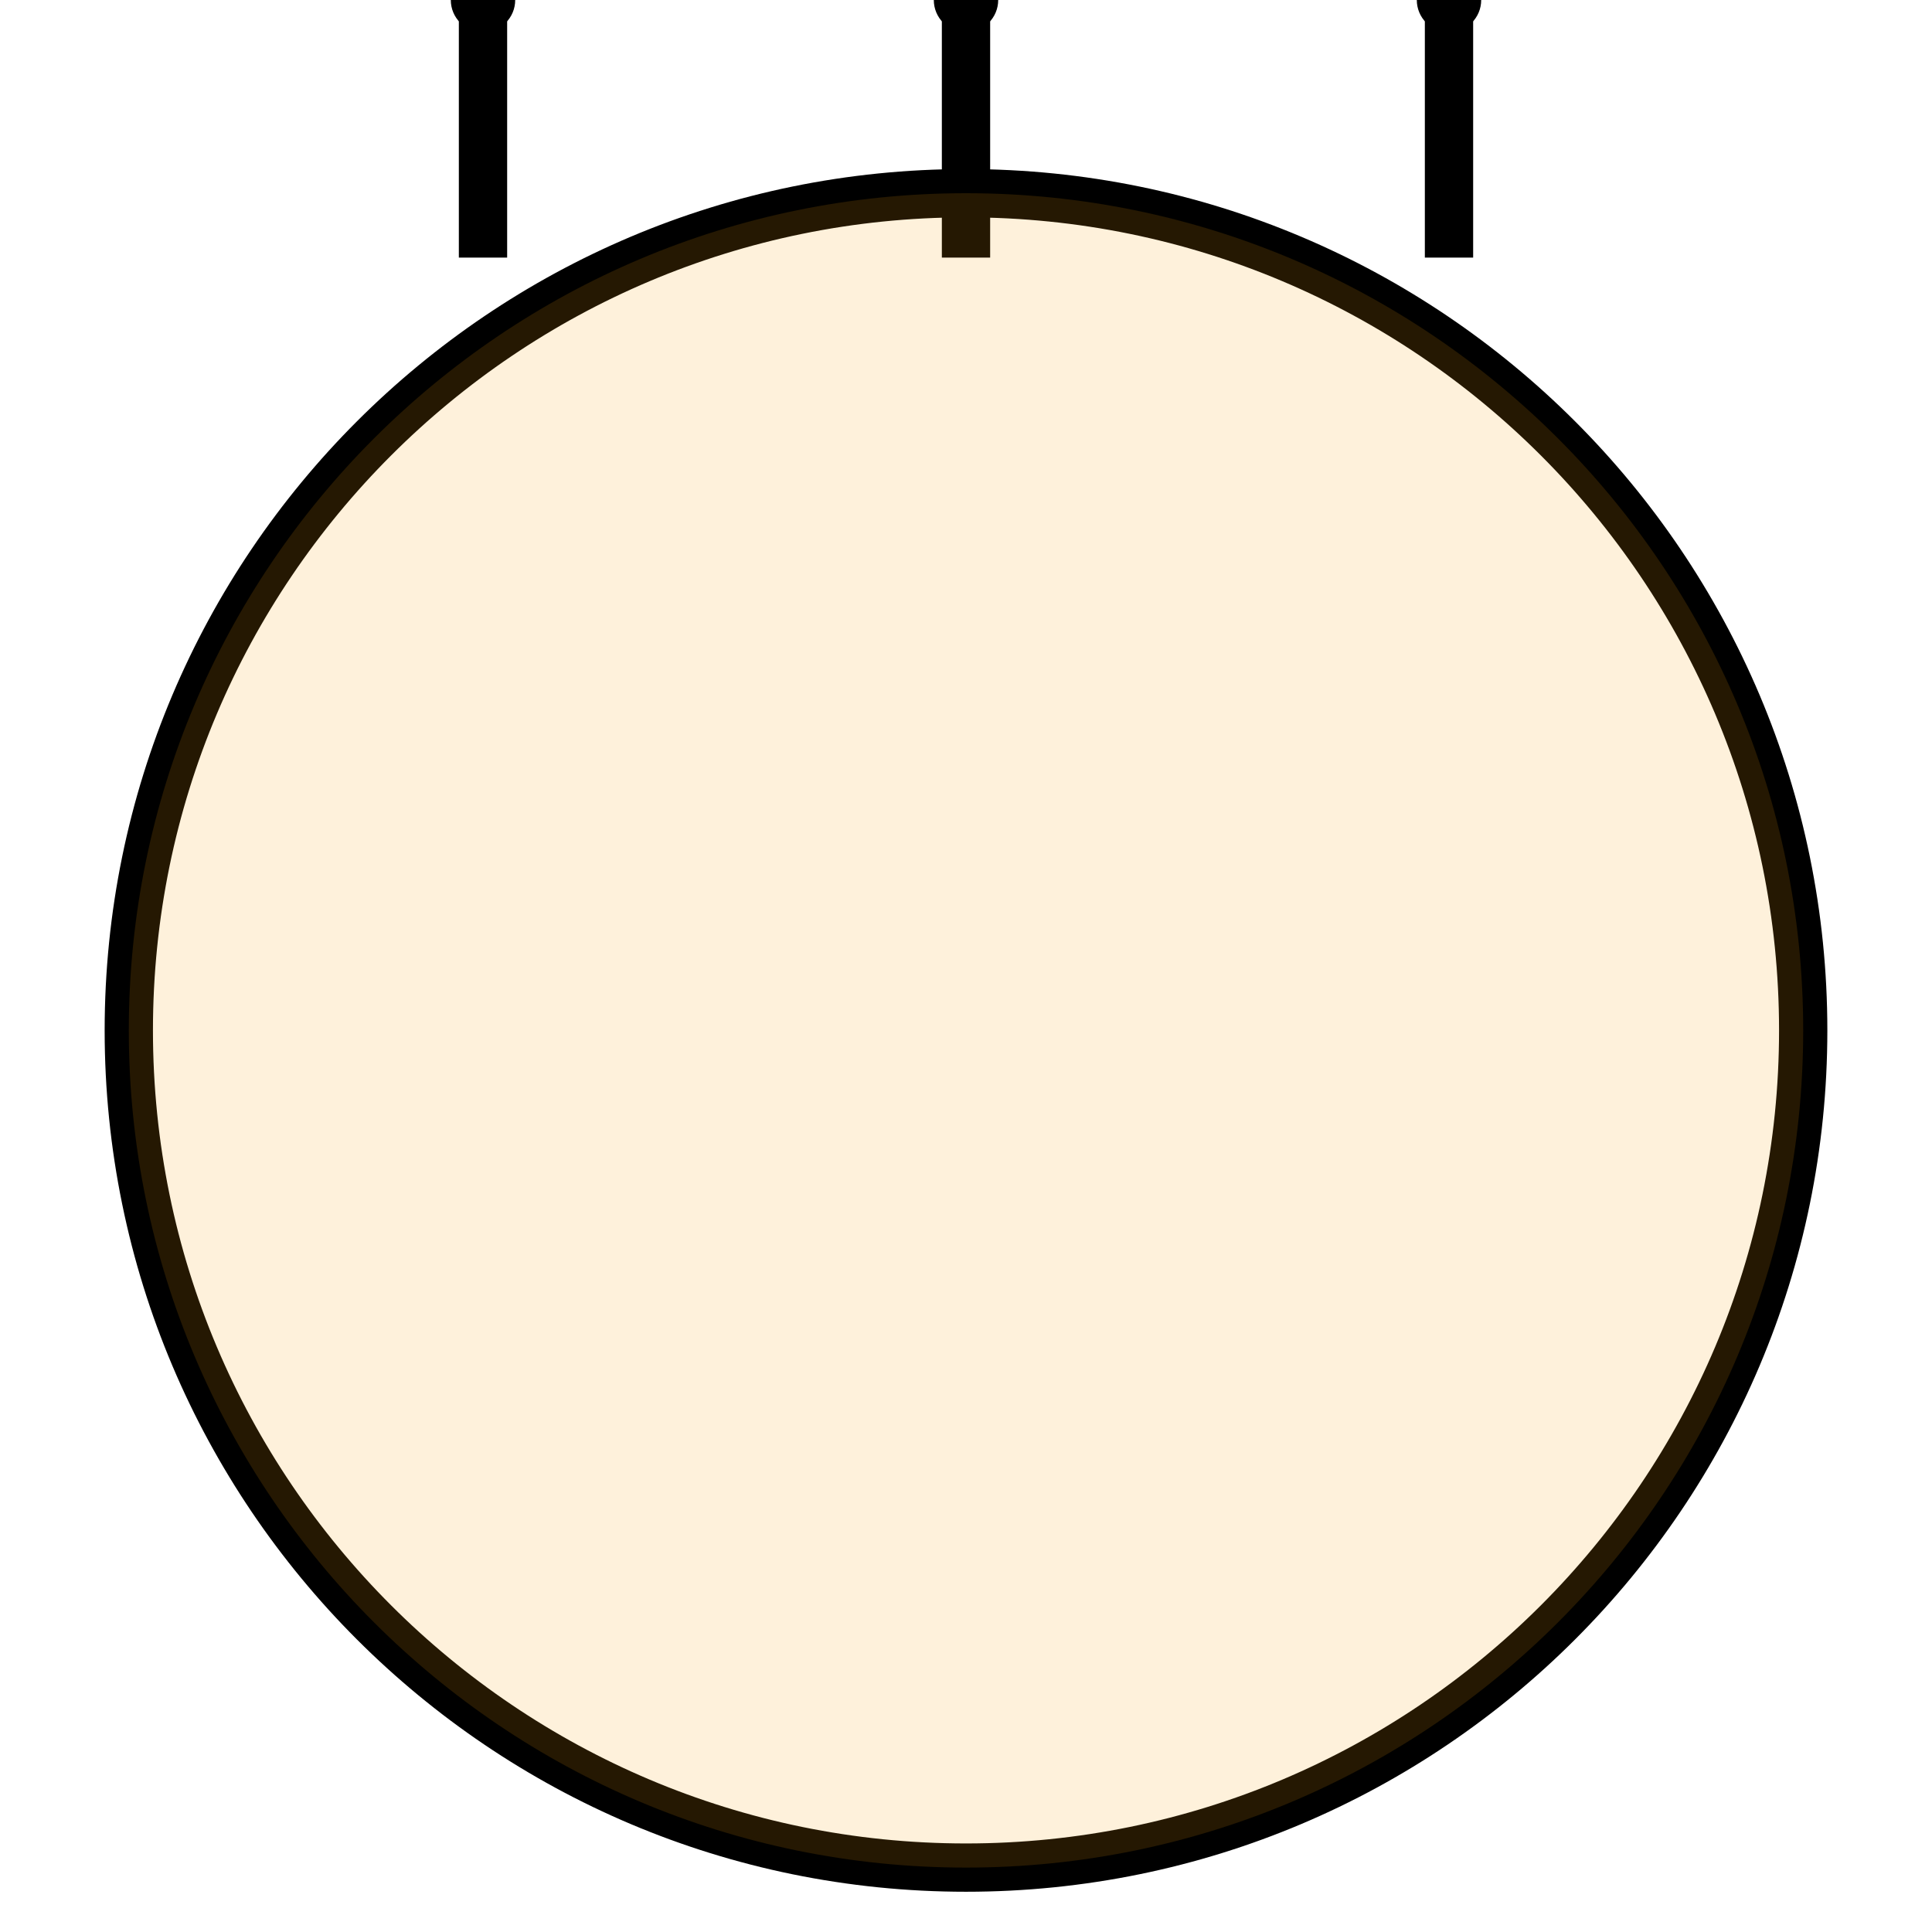
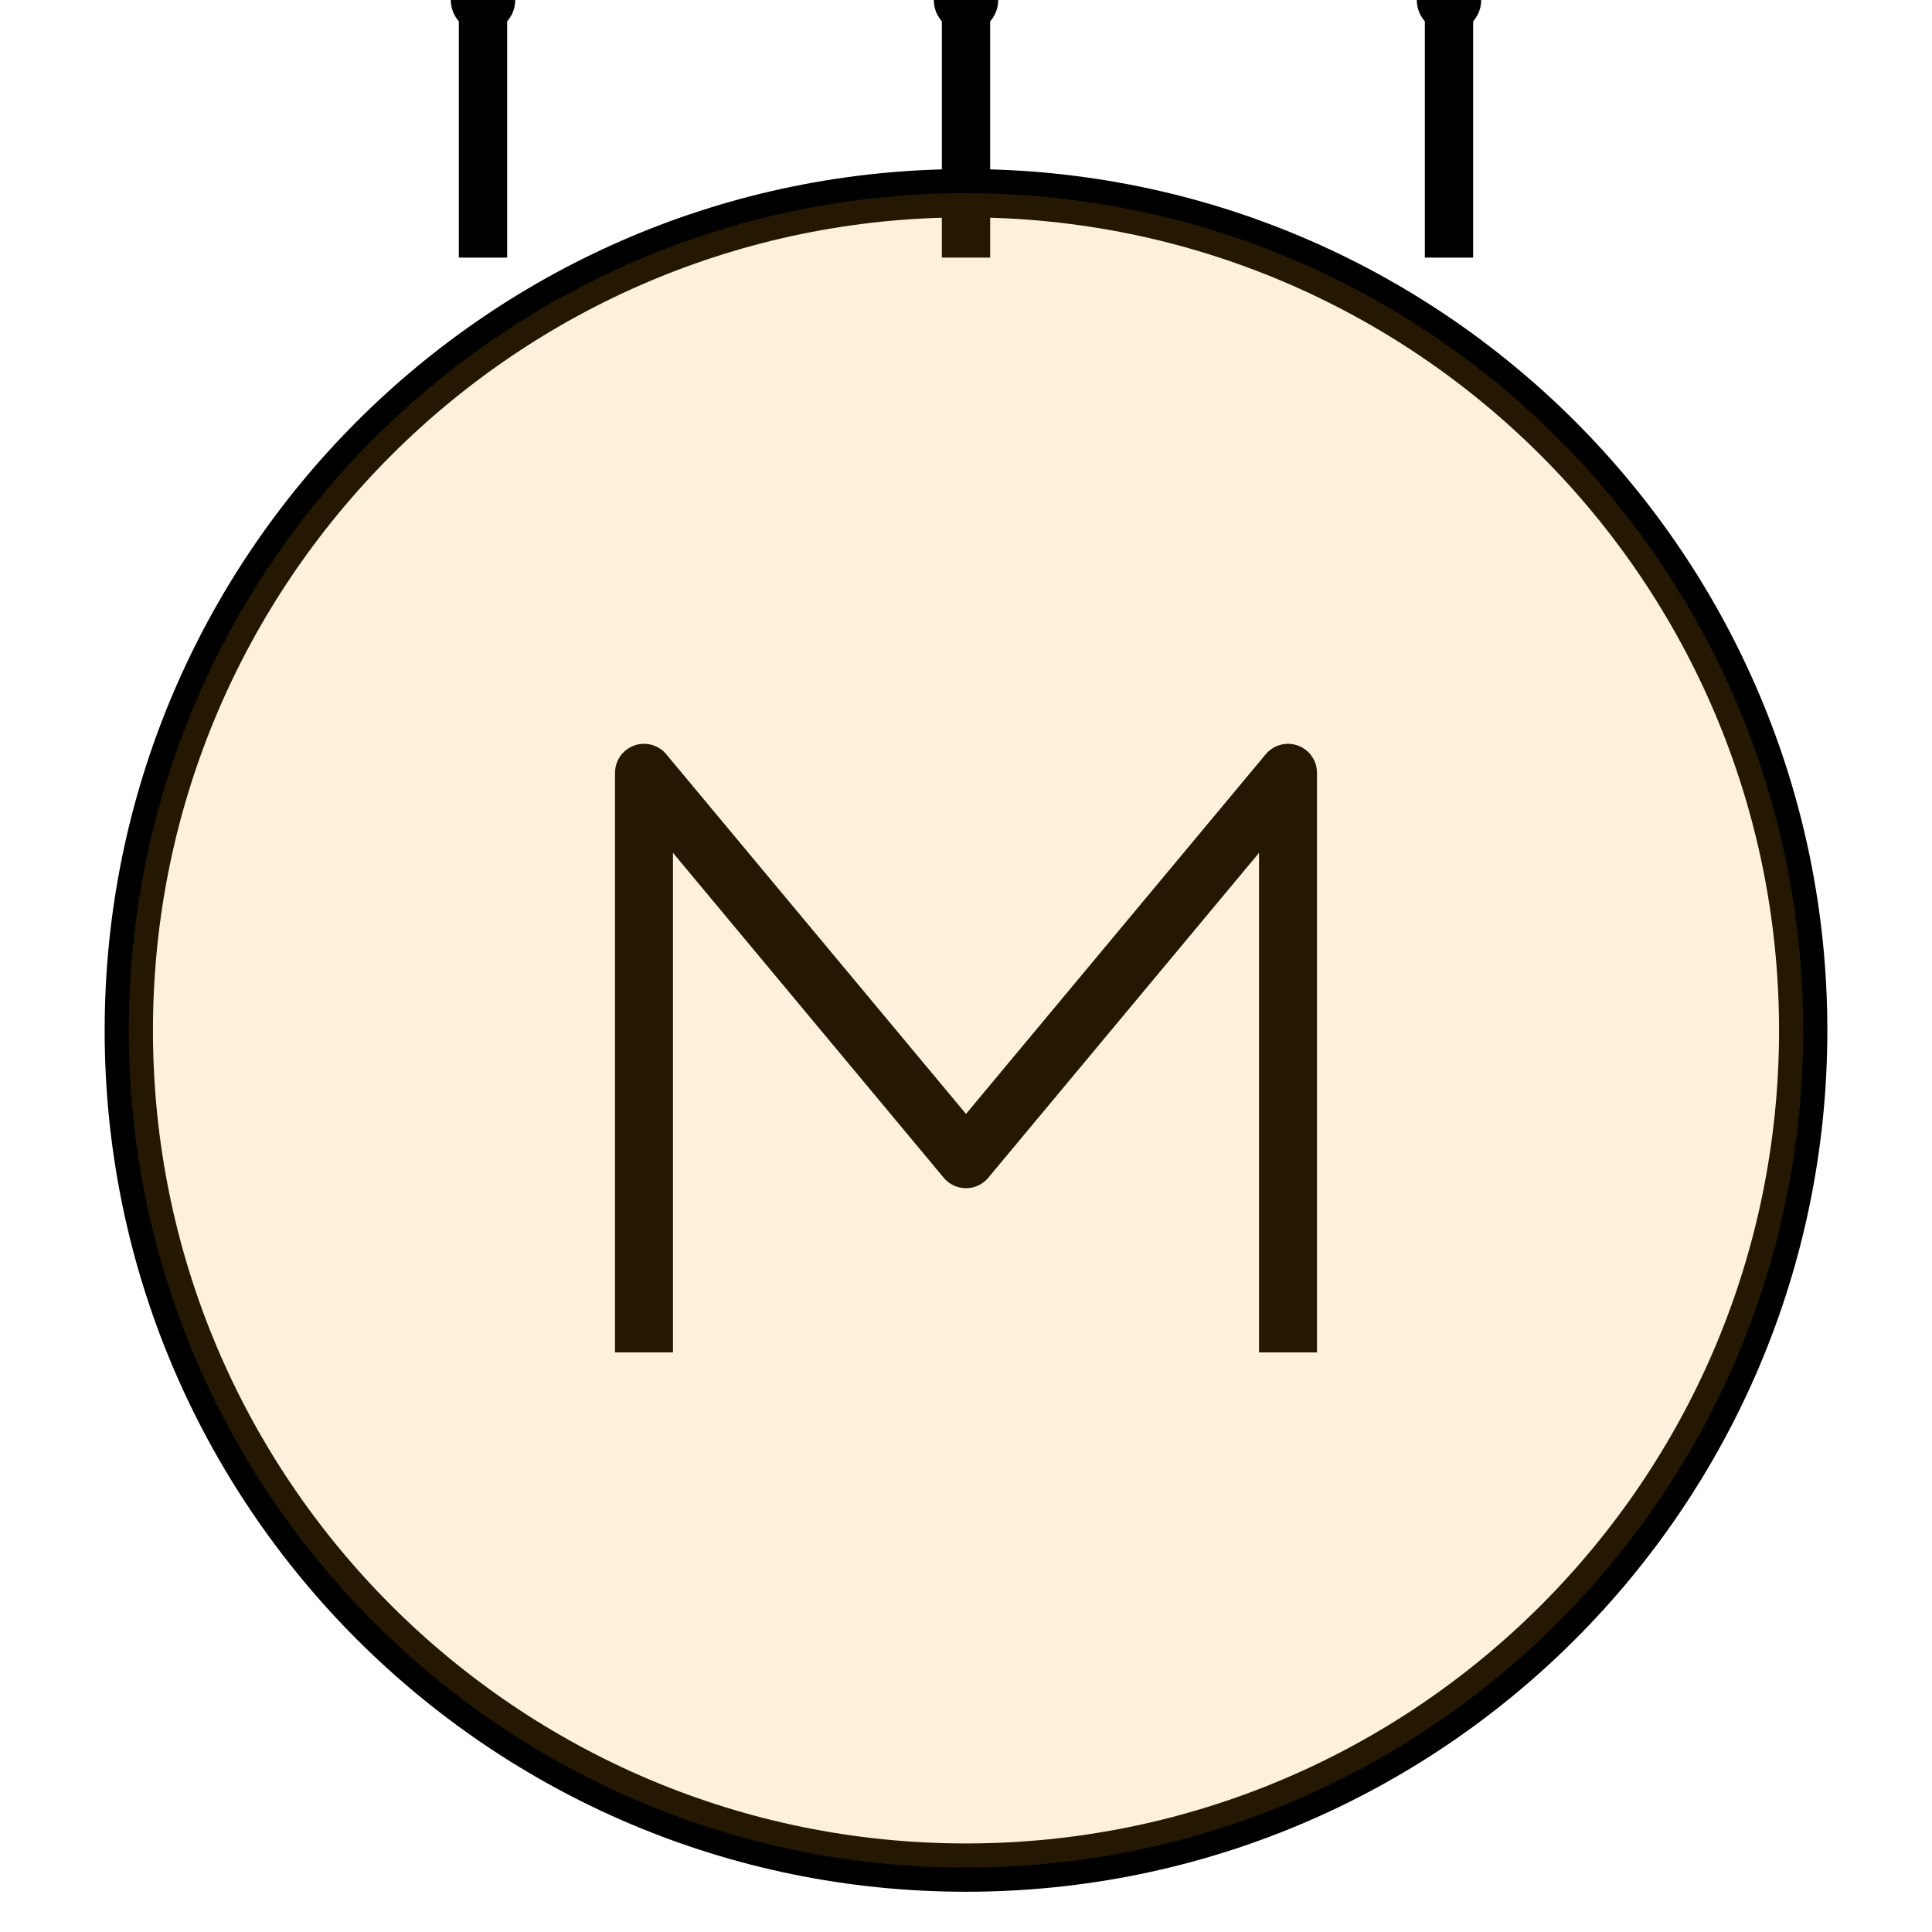
<svg xmlns="http://www.w3.org/2000/svg" viewBox="0 0 60 60">
  <g id="layer:base">
    <path d="M15,0 L15,8" stroke="currentColor" stroke-width="1.5" />
    <path d="M30,0 L30,8" stroke="currentColor" stroke-width="1.5" />
    <path d="M45,0 L45,8" stroke="currentColor" stroke-width="1.5" />
    <path d="M30,6 A26,26 0 1,0 30,58 A26,26 0 1,0 30,6 Z" stroke="currentColor" stroke-width="1.5" fill="none" />
+     <path d="M20,42 L20,24 L30,36 L40,24 L40,42" stroke="currentColor" stroke-width="1.8" fill="none" stroke-linejoin="round" />
  </g>
  <g id="layer:energized">
    <path d="M30,6 A26,26 0 1,0 30,58 A26,26 0 1,0 30,6 Z" fill="#f59e0b" opacity="0.15" />
  </g>
  <g id="pins">
    <circle data-pin-id="U" data-pin-kind="power" cx="15" cy="0" r="1" />
    <circle data-pin-id="V" data-pin-kind="power" cx="30" cy="0" r="1" />
    <circle data-pin-id="W" data-pin-kind="power" cx="45" cy="0" r="1" />
  </g>
</svg>
